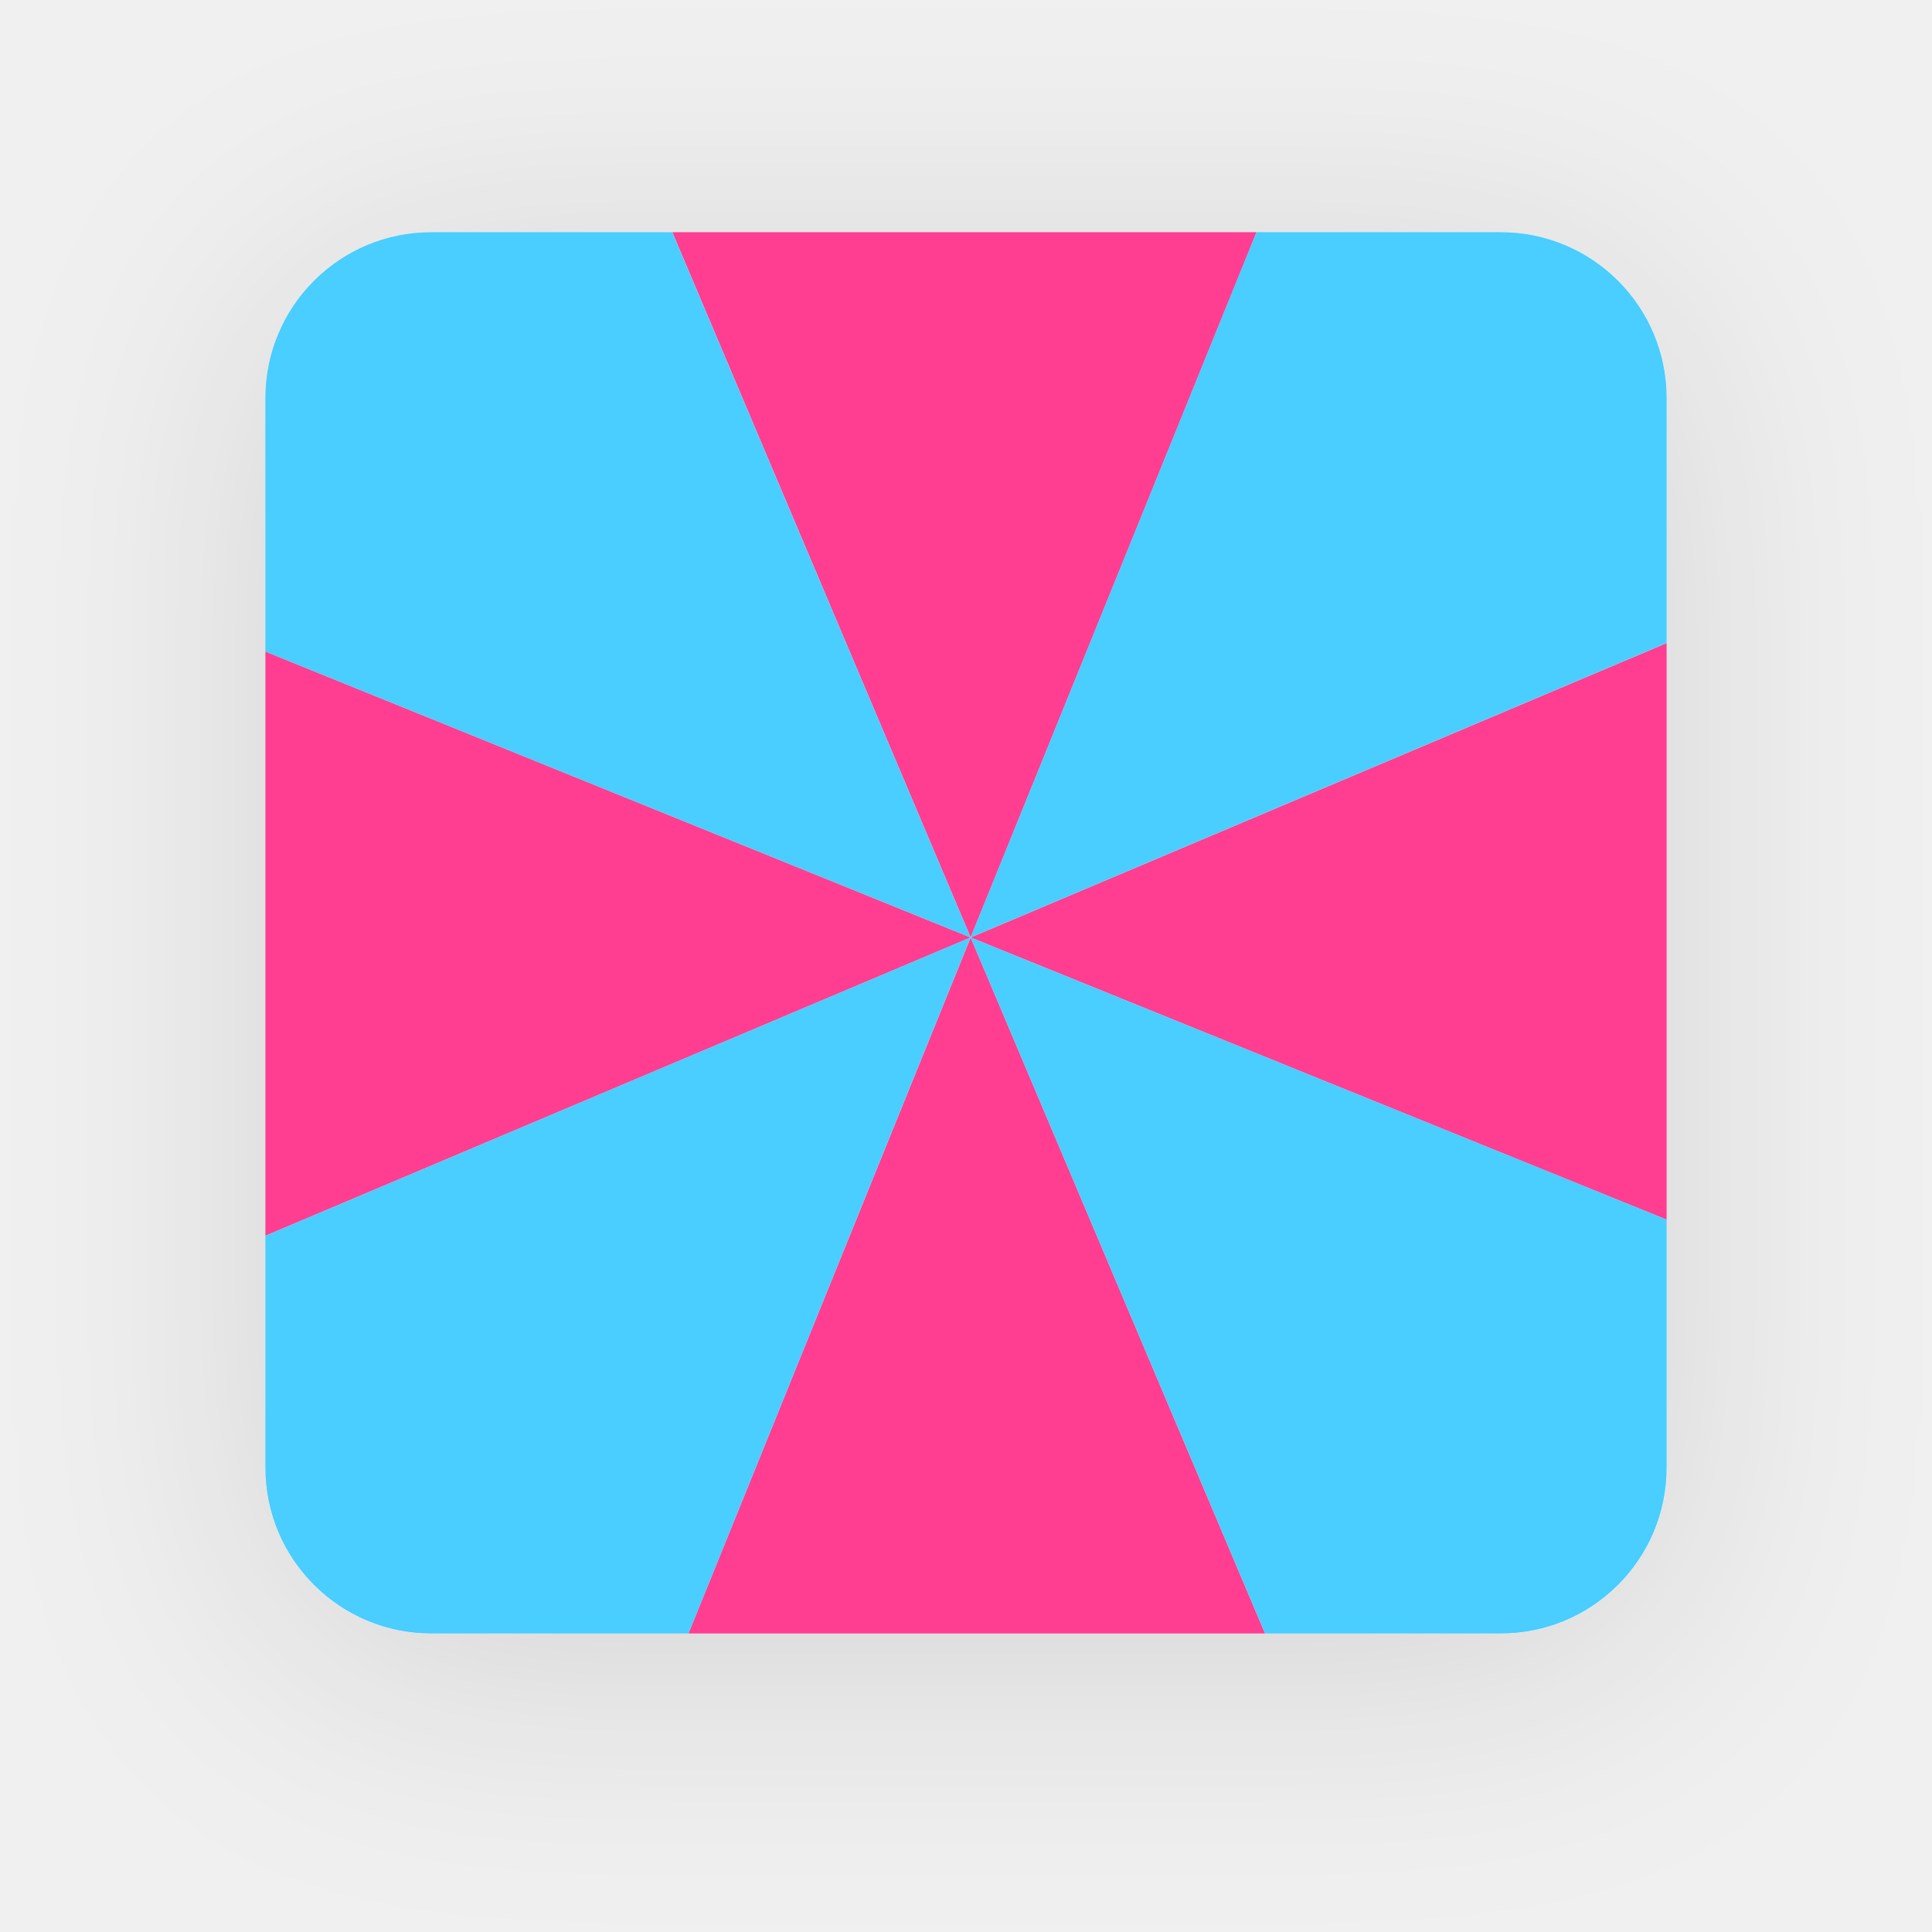
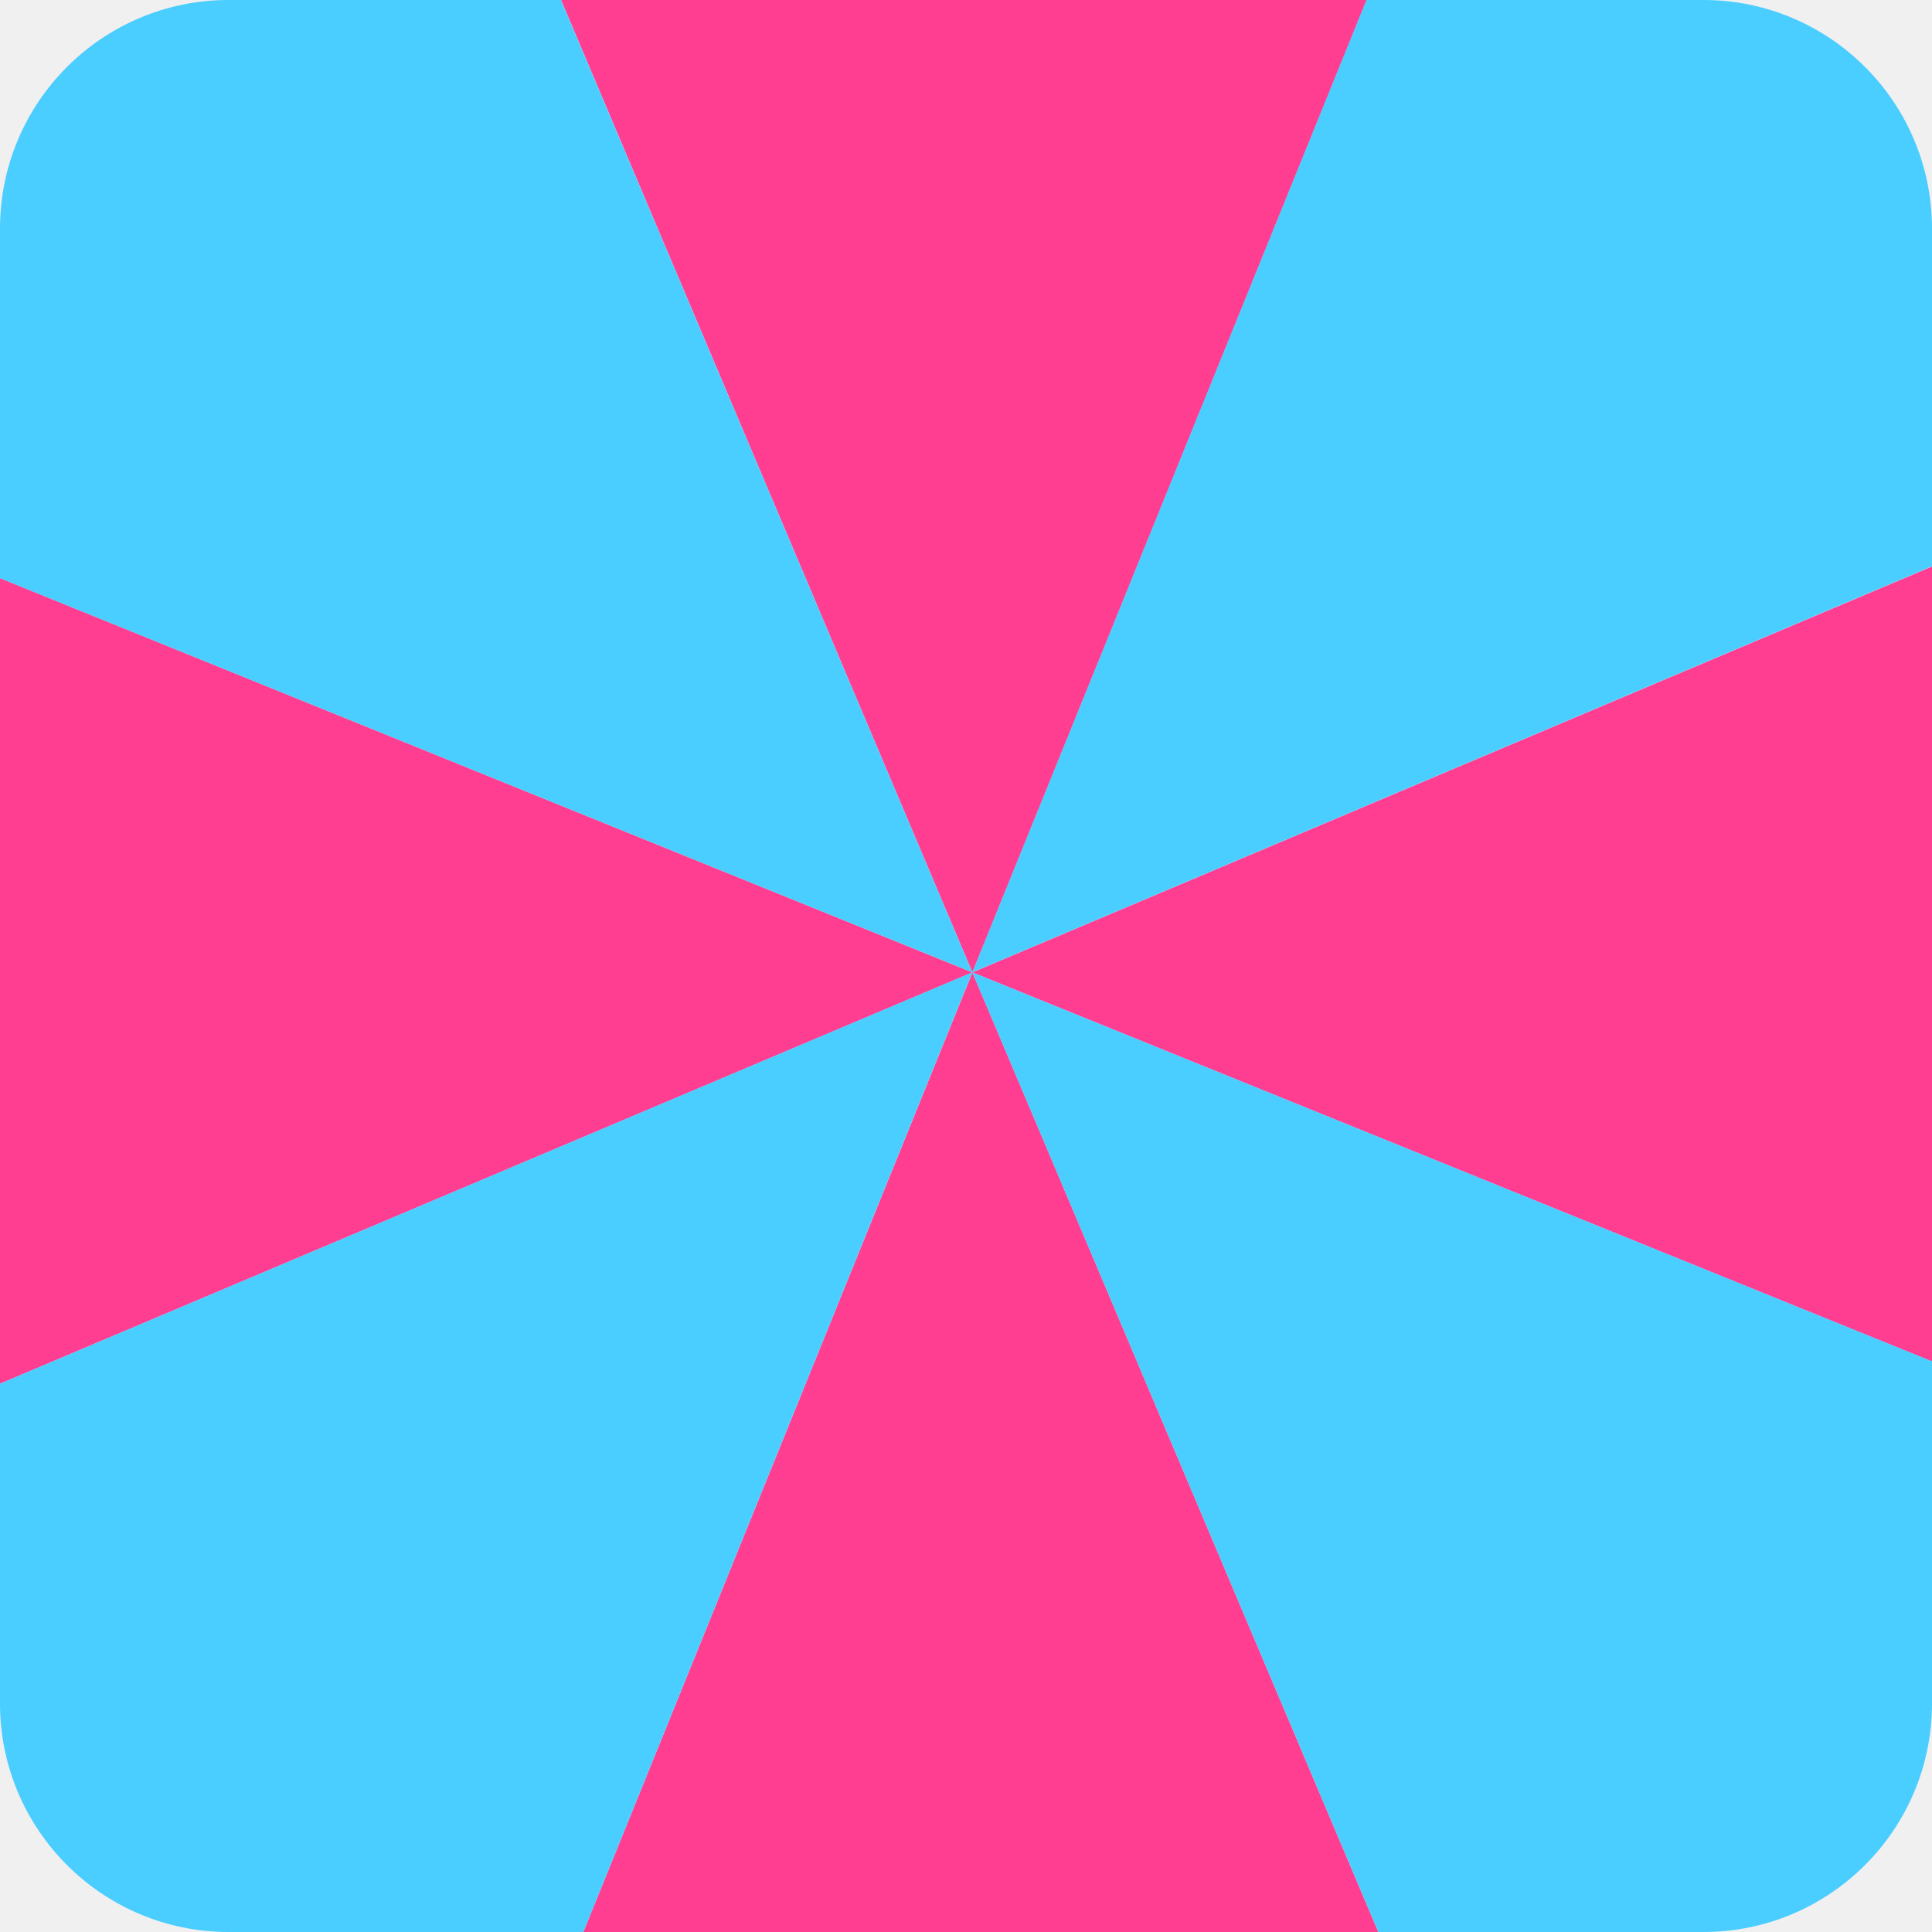
- <svg xmlns="http://www.w3.org/2000/svg" width="233" height="233" viewBox="0 0 233 233" fill="none">
-   <g filter="url(#filter0_d_501_157)">
-     <mask id="mask0_501_157" style="mask-type:alpha" maskUnits="userSpaceOnUse" x="32" y="28" width="169" height="169">
-       <path d="M32 48C32 36.954 40.954 28 52 28H181C192.046 28 201 36.954 201 48V177C201 188.046 192.046 197 181 197H52C40.954 197 32 188.046 32 177V48Z" fill="white" />
-     </mask>
-     <g mask="url(#mask0_501_157)">
-       <path d="M117.06 113.06L65.614 -8.555L116.161 -8.971L166.707 -9.388L117.06 113.06Z" fill="#FF3E91" />
-       <path d="M117.06 113.06L-4.555 164.505L-4.971 113.959L-5.388 63.412L117.06 113.06Z" fill="#FF3E91" />
-       <path d="M117.06 113.06L168.505 234.674L117.959 235.091L67.412 235.507L117.06 113.06Z" fill="#FF3E91" />
-       <path d="M117.06 113.06L238.674 61.614L239.091 112.161L239.507 162.707L117.06 113.06Z" fill="#FF3E91" />
-       <path d="M117.052 113.054L-5.323 63.447L30.121 27.407L65.566 -8.632L117.052 113.054Z" fill="#4ACDFF" />
-       <path d="M117.052 113.054L67.444 235.43L31.405 199.985L-4.634 164.541L117.052 113.054Z" fill="#4ACDFF" />
-       <path d="M117.052 113.054L239.427 162.662L203.983 198.701L168.539 234.74L117.052 113.054Z" fill="#4ACDFF" />
-       <path d="M117.052 113.054L166.66 -9.321L202.699 26.123L238.738 61.568L117.052 113.054Z" fill="#4ACDFF" />
-     </g>
+ <svg xmlns="http://www.w3.org/2000/svg" width="169" height="169" viewBox="0 0 169 169" fill="none">
+   <mask id="mask0_501_157" style="mask-type:alpha" maskUnits="userSpaceOnUse" x="0" y="0" width="169" height="169">
+     <path d="M0 20C0 8.954 8.954 0 20 0L149 0C160.046 0 169 8.954 169 20V149C169 160.046 160.046 169 149 169H20C8.954 169 0 160.046 0 149L0 20Z" fill="white" />
+   </mask>
+   <g mask="url(#mask0_501_157)">
+     <path d="M85.06 85.06L33.614 -36.554L84.161 -36.971L134.707 -37.388L85.06 85.06Z" fill="#FF3E91" />
+     <path d="M85.06 85.06L-36.554 136.505L-36.971 85.959L-37.388 35.412L85.06 85.06Z" fill="#FF3E91" />
+     <path d="M85.06 85.06L136.505 206.674L85.959 207.091L35.412 207.507L85.06 85.06Z" fill="#FF3E91" />
+     <path d="M85.06 85.06L206.674 33.614L207.091 84.161L207.507 134.707L85.06 85.06Z" fill="#FF3E91" />
+     <path d="M85.052 85.054L-37.323 35.447L-1.879 -0.593L33.566 -36.632L85.052 85.054Z" fill="#4ACDFF" />
+     <path d="M85.052 85.054L35.444 207.43L-0.595 171.985L-36.634 136.541L85.052 85.054Z" fill="#4ACDFF" />
+     <path d="M85.052 85.054L207.427 134.662L171.983 170.701L136.539 206.74L85.052 85.054Z" fill="#4ACDFF" />
+     <path d="M85.052 85.054L134.66 -37.321L170.699 -1.877L206.738 33.568L85.052 85.054Z" fill="#4ACDFF" />
  </g>
-   <defs>
-     <filter id="filter0_d_501_157" x="0" y="0" width="233" height="233" filterUnits="userSpaceOnUse" color-interpolation-filters="sRGB">
-       <feFlood flood-opacity="0" result="BackgroundImageFix" />
-       <feColorMatrix in="SourceAlpha" type="matrix" values="0 0 0 0 0 0 0 0 0 0 0 0 0 0 0 0 0 0 127 0" result="hardAlpha" />
-       <feOffset dy="4" />
-       <feGaussianBlur stdDeviation="16" />
-       <feComposite in2="hardAlpha" operator="out" />
-       <feColorMatrix type="matrix" values="0 0 0 0 0 0 0 0 0 0 0 0 0 0 0 0 0 0 0.12 0" />
-       <feBlend mode="normal" in2="BackgroundImageFix" result="effect1_dropShadow_501_157" />
-       <feBlend mode="normal" in="SourceGraphic" in2="effect1_dropShadow_501_157" result="shape" />
-     </filter>
-   </defs>
</svg>
